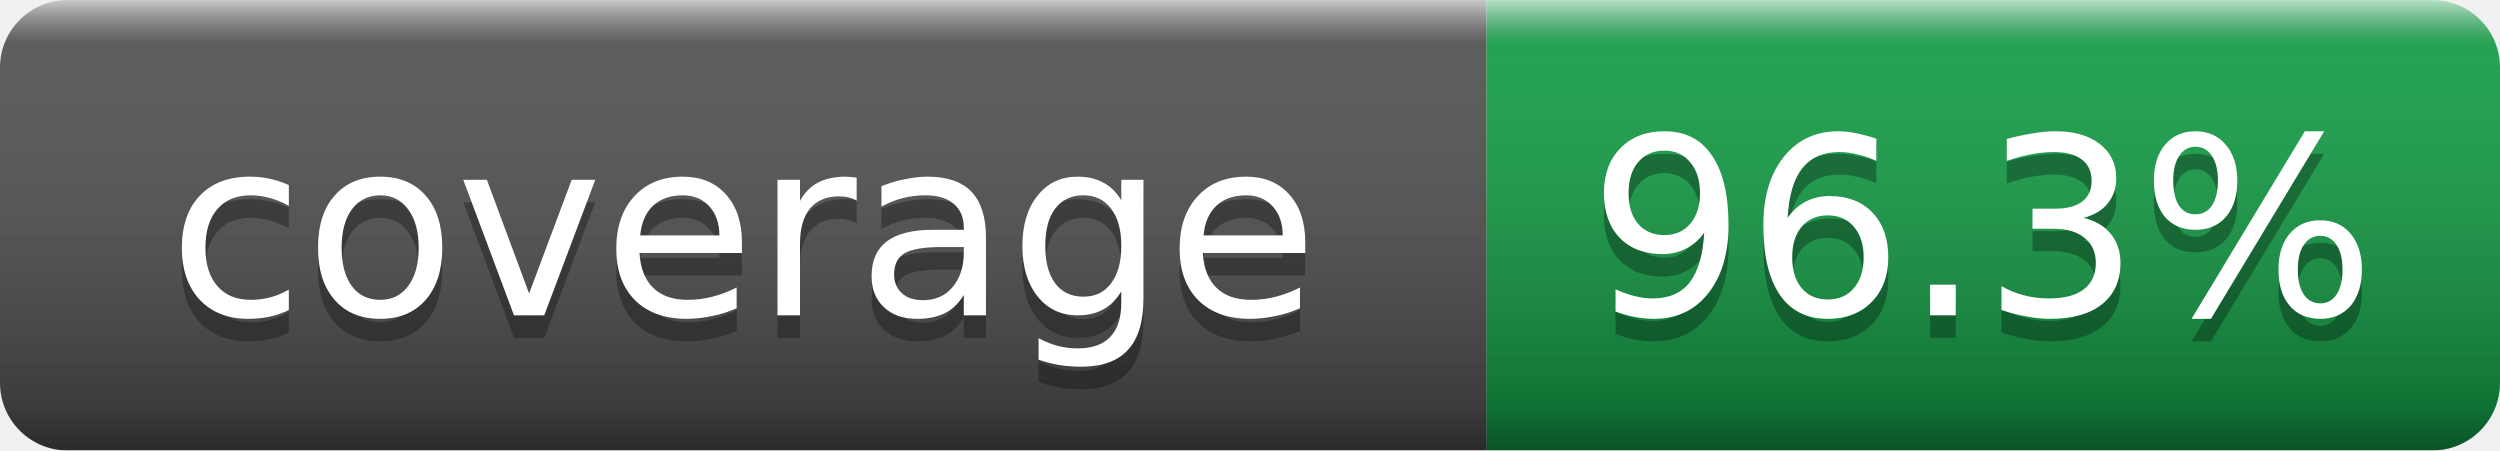
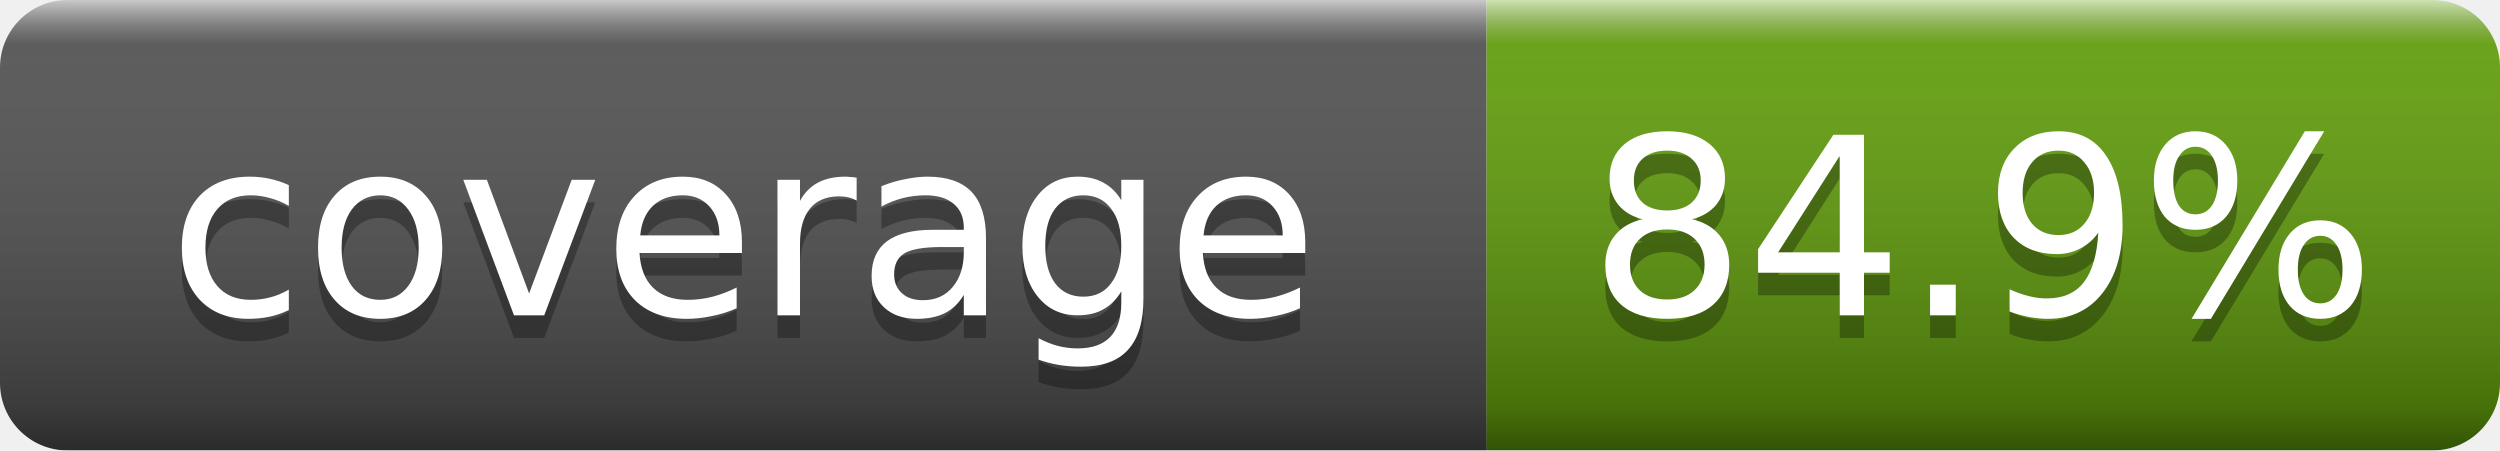
- <svg xmlns="http://www.w3.org/2000/svg" width="111" height="20" role="img" aria-label="coverage: 96.3%">
+ <svg xmlns="http://www.w3.org/2000/svg" width="111" height="20" role="img" aria-label="coverage: 84.9%">
  <linearGradient id="smooth" x2="0" y2="100%">
    <stop offset="0" stop-color="#fff" stop-opacity=".7" />
    <stop offset=".1" stop-color="#aaa" stop-opacity=".1" />
    <stop offset=".9" stop-color="#000" stop-opacity=".3" />
    <stop offset="1" stop-color="#000" stop-opacity=".5" />
  </linearGradient>
  <mask id="round">
    <rect width="111" height="20" rx="3" fill="#fff" />
  </mask>
  <g mask="url(#round)">
    <rect width="66" height="20" fill="#555" />
-     <rect x="66" width="45" height="20" fill="#16a34a" />
+     <rect x="66" width="45" height="20" fill="#65a30d" />
    <rect width="111" height="20" fill="url(#smooth)" />
  </g>
  <g fill="#fff" text-anchor="middle" font-family="Verdana,Geneva,DejaVu Sans,sans-serif" font-size="11">
    <text x="33" y="15" fill="#010101" fill-opacity=".3">coverage</text>
    <text x="33" y="14">coverage</text>
-     <text x="88" y="15" fill="#010101" fill-opacity=".3">96.3%</text>
-     <text x="88" y="14">96.3%</text>
+     <text x="88" y="15" fill="#010101" fill-opacity=".3">84.9%</text>
+     <text x="88" y="14">84.9%</text>
  </g>
</svg>
